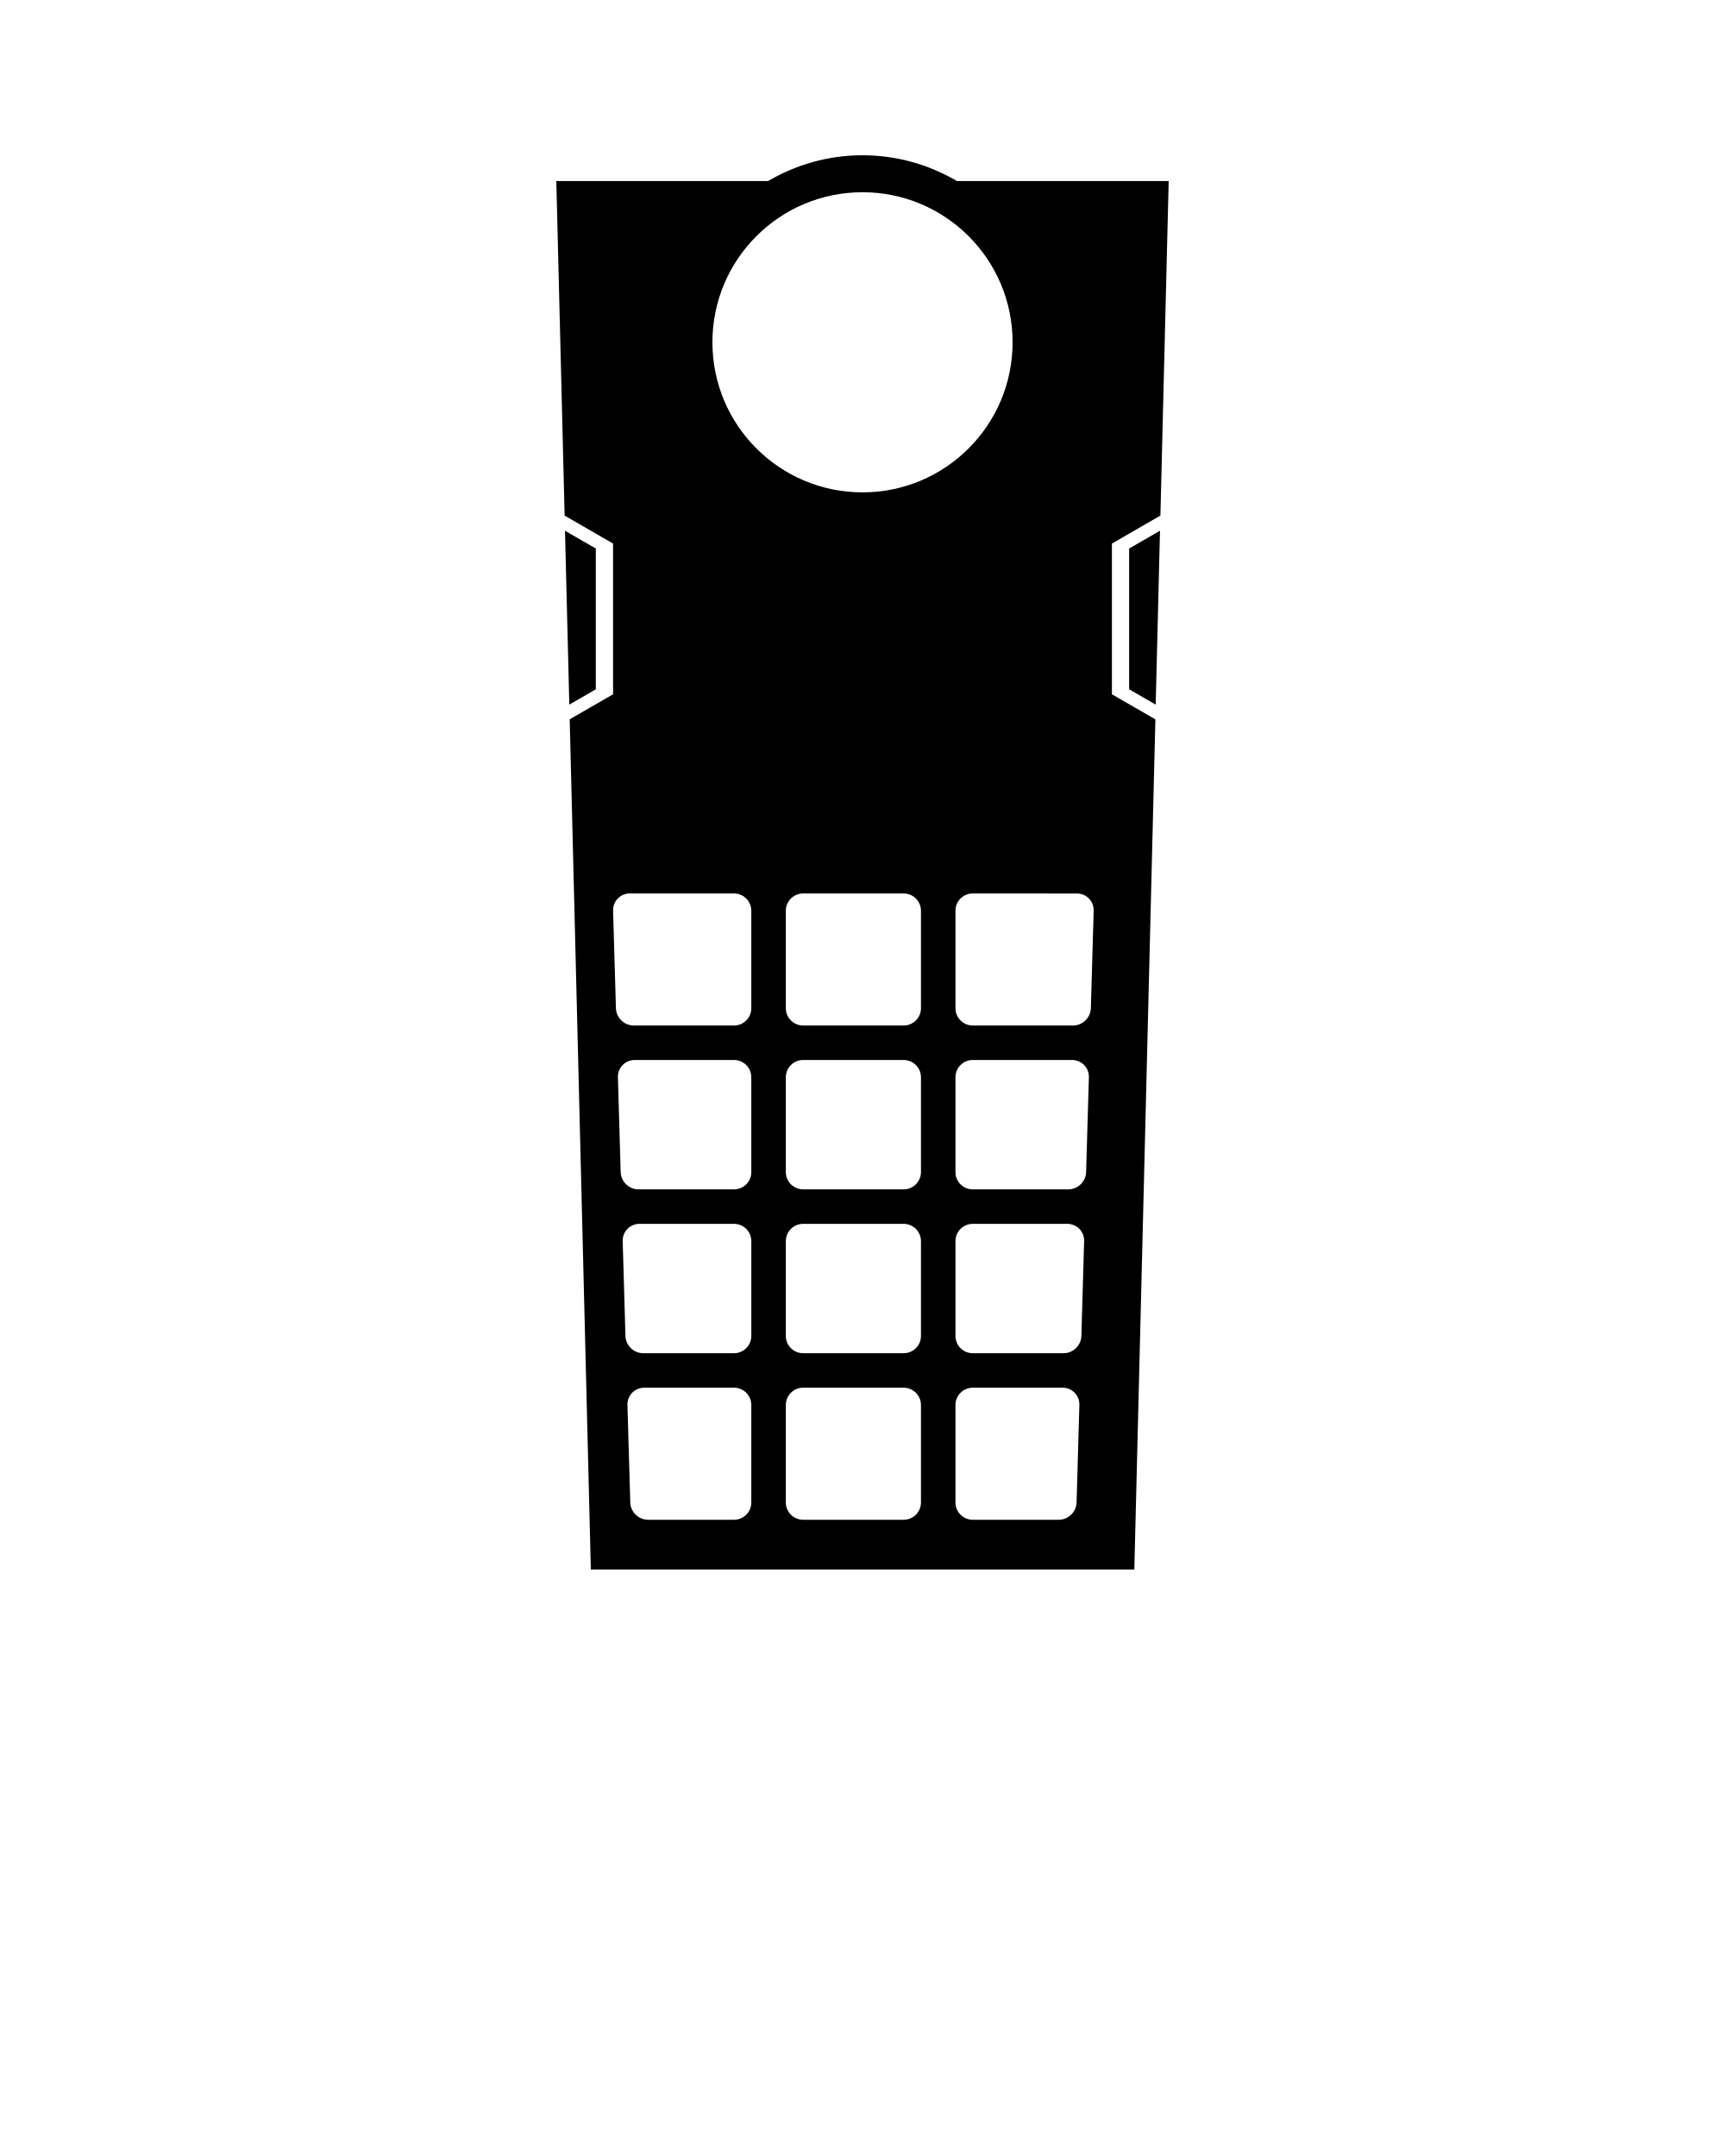
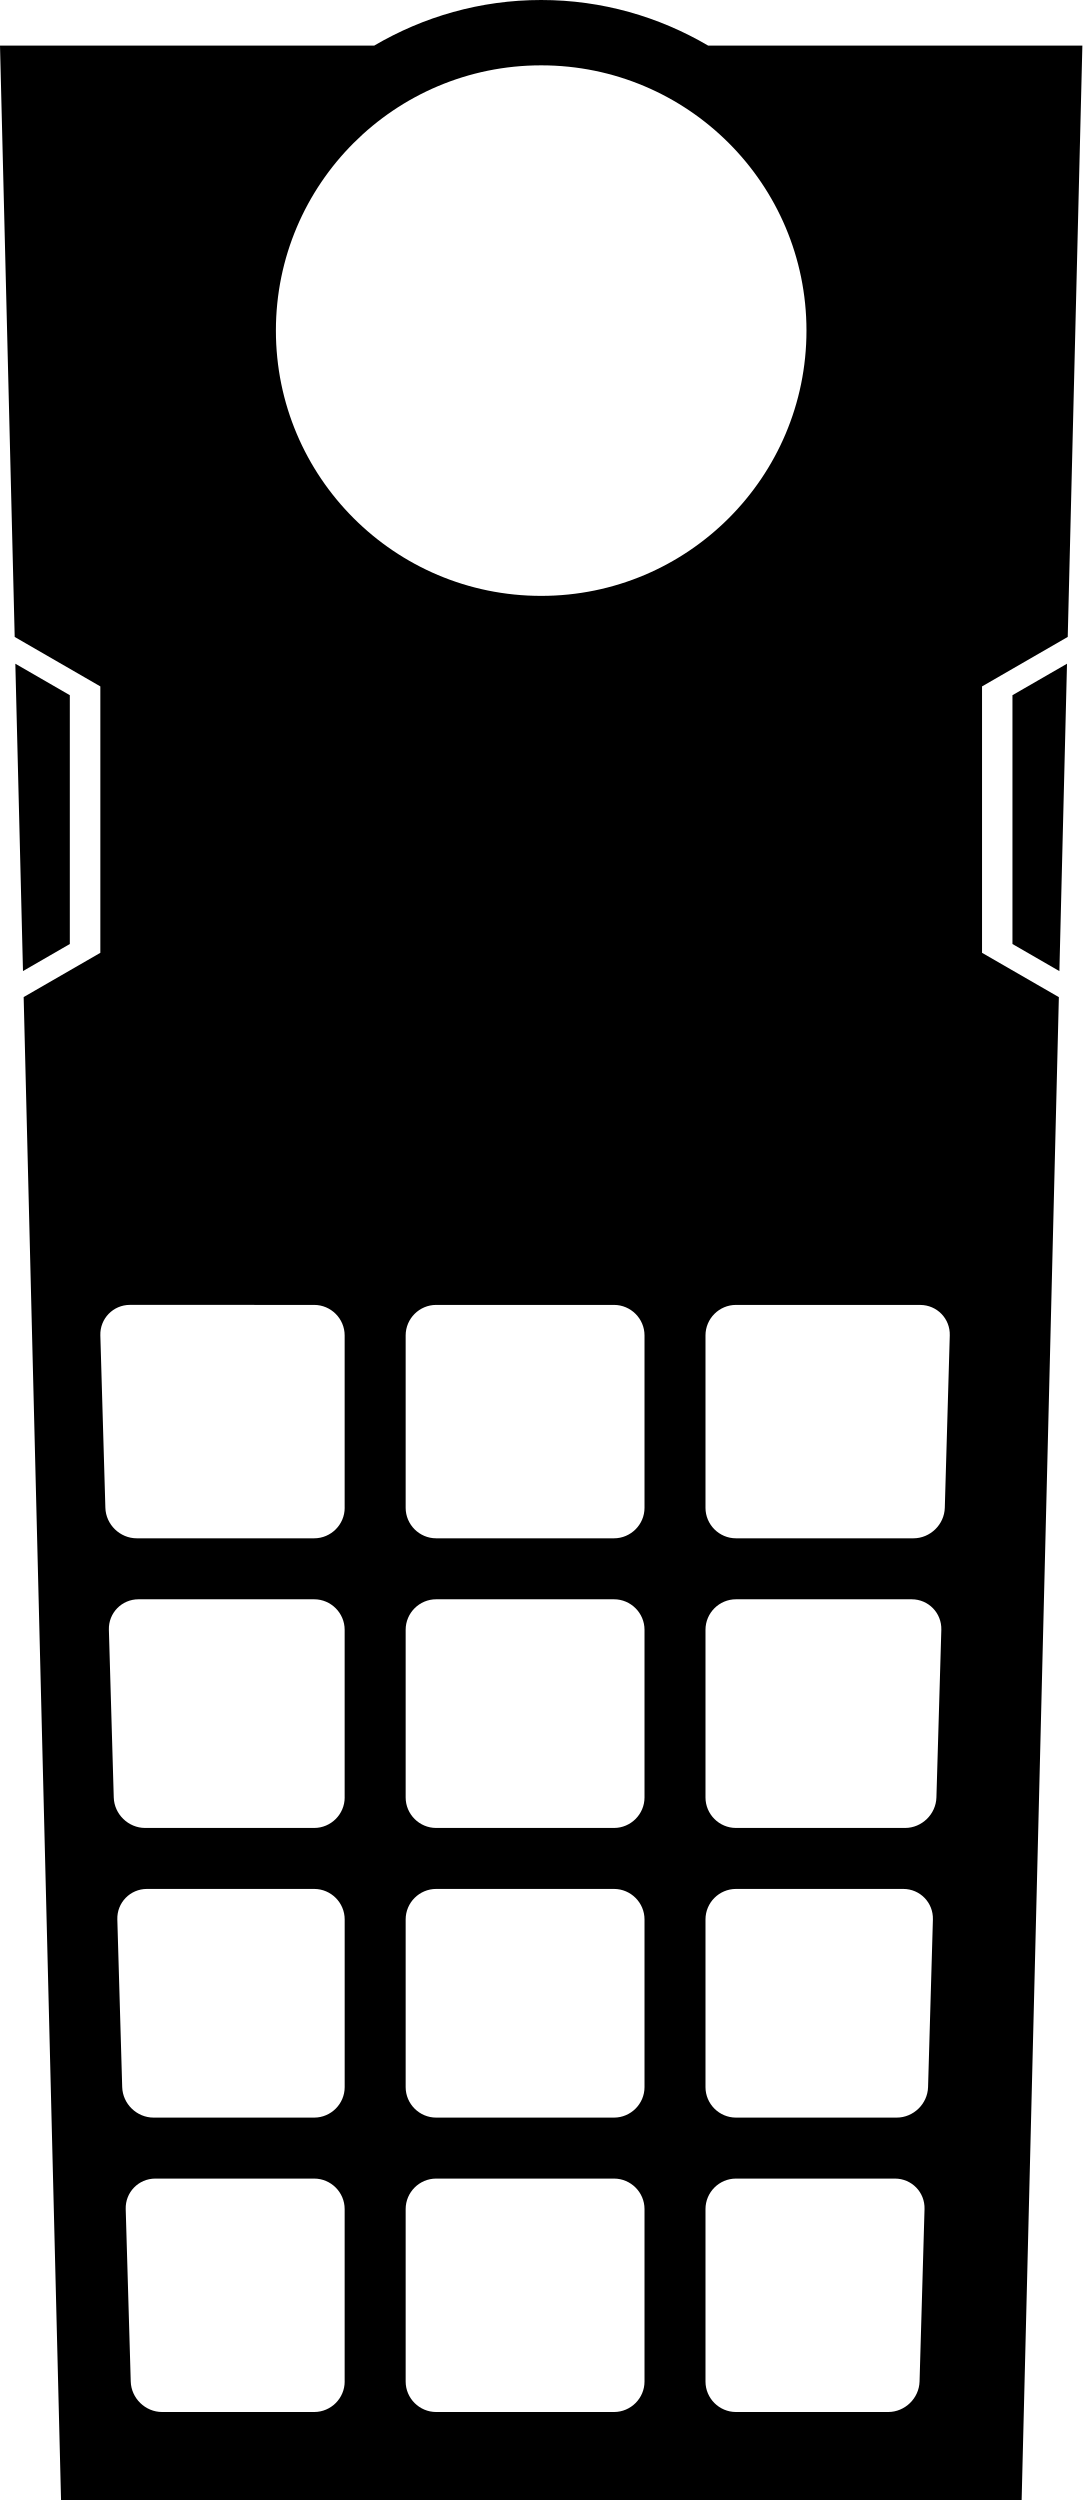
- <svg xmlns="http://www.w3.org/2000/svg" version="1.1" x="0px" y="0px" viewBox="0 0 100 125" enable-background="new 0 0 100 100" xml:space="preserve">
-   <g>
-     <polygon points="34.54,31.803 32.753,30.771 33.004,40.851 34.54,39.964  " />
-     <polygon points="65.457,39.964 66.996,40.853 67.246,30.771 65.457,31.803  " />
-     <path d="M55.475,10.497C53.867,9.553,52,9.002,50,9.002c-2,0-3.867,0.551-5.475,1.495H32.25l0.482,19.396l2.809,1.622v8.738   l-2.515,1.451l1.226,49.294h31.506l1.221-49.291l-2.52-1.454v-8.738l2.811-1.623l0.48-19.395H55.475z M43.555,87.112   c0,0.55-0.45,1-1,1h-4.988c-0.55,0-1.013-0.45-1.029-1l-0.165-5.656c-0.016-0.55,0.421-1,0.971-1h5.21c0.55,0,1,0.45,1,1V87.112z    M43.555,77.456c0,0.55-0.45,1-1,1h-5.268c-0.55,0-1.013-0.45-1.029-1l-0.16-5.5c-0.016-0.55,0.421-1,0.971-1h5.486   c0.55,0,1,0.45,1,1V77.456z M43.555,67.956c0,0.55-0.45,1-1,1H37.01c-0.55,0-1.013-0.45-1.029-1l-0.16-5.5   c-0.016-0.55,0.421-1,0.971-1h5.762c0.55,0,1,0.45,1,1V67.956z M43.555,58.456c0,0.55-0.45,1-1,1h-5.82c-0.55,0-1.013-0.45-1.029-1   L35.541,52.8c-0.016-0.55,0.421-1,0.971-1l6.042,0.001c0.55,0,1,0.45,1,1V58.456z M41.299,19.845c0-4.805,3.896-8.7,8.701-8.7   c4.805,0,8.701,3.896,8.701,8.7c0,4.806-3.896,8.701-8.701,8.701C45.195,28.546,41.299,24.65,41.299,19.845z M53.389,87.112   c0,0.55-0.451,1-1,1h-5.834c-0.55,0-1-0.45-1-1v-5.656c0-0.55,0.45-1,1-1h5.834c0.549,0,1,0.45,1,1V87.112z M53.389,77.456   c0,0.55-0.451,1-1,1h-5.834c-0.55,0-1-0.45-1-1v-5.5c0-0.55,0.45-1,1-1h5.834c0.549,0,1,0.45,1,1V77.456z M53.389,67.956   c0,0.55-0.451,1-1,1h-5.834c-0.55,0-1-0.45-1-1v-5.5c0-0.55,0.45-1,1-1h5.834c0.549,0,1,0.45,1,1V67.956z M53.389,58.456   c0,0.55-0.451,1-1,1h-5.834c-0.55,0-1-0.45-1-1v-5.655c0-0.55,0.45-1,1-1h5.834c0.549,0,1,0.45,1,1V58.456z M62.41,87.112   c-0.016,0.55-0.479,1-1.029,1h-4.992c-0.551,0-1-0.45-1-1v-5.656c0-0.55,0.449-1,1-1h5.213c0.551,0,0.988,0.45,0.971,1   L62.41,87.112z M62.689,77.456c-0.016,0.55-0.479,1-1.029,1h-5.271c-0.551,0-1-0.45-1-1v-5.5c0-0.55,0.449-1,1-1h5.488   c0.549,0,0.986,0.45,0.971,1L62.689,77.456z M62.963,67.956c-0.016,0.55-0.479,1-1.027,1h-5.547c-0.551,0-1-0.45-1-1v-5.5   c0-0.55,0.449-1,1-1h5.762c0.551,0,0.988,0.45,0.973,1L62.963,67.956z M63.238,58.456c-0.016,0.55-0.479,1-1.029,1h-5.82   c-0.551,0-1-0.45-1-1v-5.655c0-0.55,0.449-1,1-1l6.041,0.001c0.551,0,0.988,0.45,0.971,1L63.238,58.456z" />
+ <svg xmlns="http://www.w3.org/2000/svg" version="1.1" x="0px" y="0px" viewBox="0 0 35.5 81.996" enable-background="new 0 0 100 100" xml:space="preserve" id="svg2" width="35.5" height="81.996">
+   <defs id="defs2" />
+   <g id="g2" transform="translate(-32.25,-9.002)">
+     <polygon points="33.004,40.851 34.54,39.964 34.54,31.803 32.753,30.771 " id="polygon1" />
+     <polygon points="67.246,30.771 65.457,31.803 65.457,39.964 66.996,40.853 " id="polygon2" />
+     <path d="M 55.475,10.497 C 53.867,9.553 52,9.002 50,9.002 c -2,0 -3.867,0.551 -5.475,1.495 H 32.25 l 0.482,19.396 2.809,1.622 v 8.738 l -2.515,1.451 1.226,49.294 h 31.506 l 1.221,-49.291 -2.52,-1.454 v -8.738 l 2.811,-1.623 0.48,-19.395 z m -11.92,76.615 c 0,0.55 -0.45,1 -1,1 h -4.988 c -0.55,0 -1.013,-0.45 -1.029,-1 l -0.165,-5.656 c -0.016,-0.55 0.421,-1 0.971,-1 h 5.21 c 0.55,0 1,0.45 1,1 v 5.656 z m 0,-9.656 c 0,0.55 -0.45,1 -1,1 h -5.268 c -0.55,0 -1.013,-0.45 -1.029,-1 l -0.16,-5.5 c -0.016,-0.55 0.421,-1 0.971,-1 h 5.486 c 0.55,0 1,0.45 1,1 z m 0,-9.5 c 0,0.55 -0.45,1 -1,1 H 37.01 c -0.55,0 -1.013,-0.45 -1.029,-1 l -0.16,-5.5 c -0.016,-0.55 0.421,-1 0.971,-1 h 5.762 c 0.55,0 1,0.45 1,1 v 5.5 z m 0,-9.5 c 0,0.55 -0.45,1 -1,1 h -5.82 c -0.55,0 -1.013,-0.45 -1.029,-1 L 35.541,52.8 c -0.016,-0.55 0.421,-1 0.971,-1 l 6.042,0.001 c 0.55,0 1,0.45 1,1 v 5.655 z M 41.299,19.845 c 0,-4.805 3.896,-8.7 8.701,-8.7 4.805,0 8.701,3.896 8.701,8.7 0,4.806 -3.896,8.701 -8.701,8.701 -4.805,0 -8.701,-3.896 -8.701,-8.701 z m 12.09,67.267 c 0,0.55 -0.451,1 -1,1 h -5.834 c -0.55,0 -1,-0.45 -1,-1 v -5.656 c 0,-0.55 0.45,-1 1,-1 h 5.834 c 0.549,0 1,0.45 1,1 z m 0,-9.656 c 0,0.55 -0.451,1 -1,1 h -5.834 c -0.55,0 -1,-0.45 -1,-1 v -5.5 c 0,-0.55 0.45,-1 1,-1 h 5.834 c 0.549,0 1,0.45 1,1 z m 0,-9.5 c 0,0.55 -0.451,1 -1,1 h -5.834 c -0.55,0 -1,-0.45 -1,-1 v -5.5 c 0,-0.55 0.45,-1 1,-1 h 5.834 c 0.549,0 1,0.45 1,1 z m 0,-9.5 c 0,0.55 -0.451,1 -1,1 h -5.834 c -0.55,0 -1,-0.45 -1,-1 v -5.655 c 0,-0.55 0.45,-1 1,-1 h 5.834 c 0.549,0 1,0.45 1,1 z m 9.021,28.656 c -0.016,0.55 -0.479,1 -1.029,1 h -4.992 c -0.551,0 -1,-0.45 -1,-1 v -5.656 c 0,-0.55 0.449,-1 1,-1 h 5.213 c 0.551,0 0.988,0.45 0.971,1 z m 0.279,-9.656 c -0.016,0.55 -0.479,1 -1.029,1 h -5.271 c -0.551,0 -1,-0.45 -1,-1 v -5.5 c 0,-0.55 0.449,-1 1,-1 h 5.488 c 0.549,0 0.986,0.45 0.971,1 z m 0.274,-9.5 c -0.016,0.55 -0.479,1 -1.027,1 h -5.547 c -0.551,0 -1,-0.45 -1,-1 v -5.5 c 0,-0.55 0.449,-1 1,-1 h 5.762 c 0.551,0 0.988,0.45 0.973,1 z m 0.275,-9.5 c -0.016,0.55 -0.479,1 -1.029,1 h -5.82 c -0.551,0 -1,-0.45 -1,-1 v -5.655 c 0,-0.55 0.449,-1 1,-1 l 6.041,10e-4 c 0.551,0 0.988,0.45 0.971,1 z" id="path2" />
  </g>
</svg>
